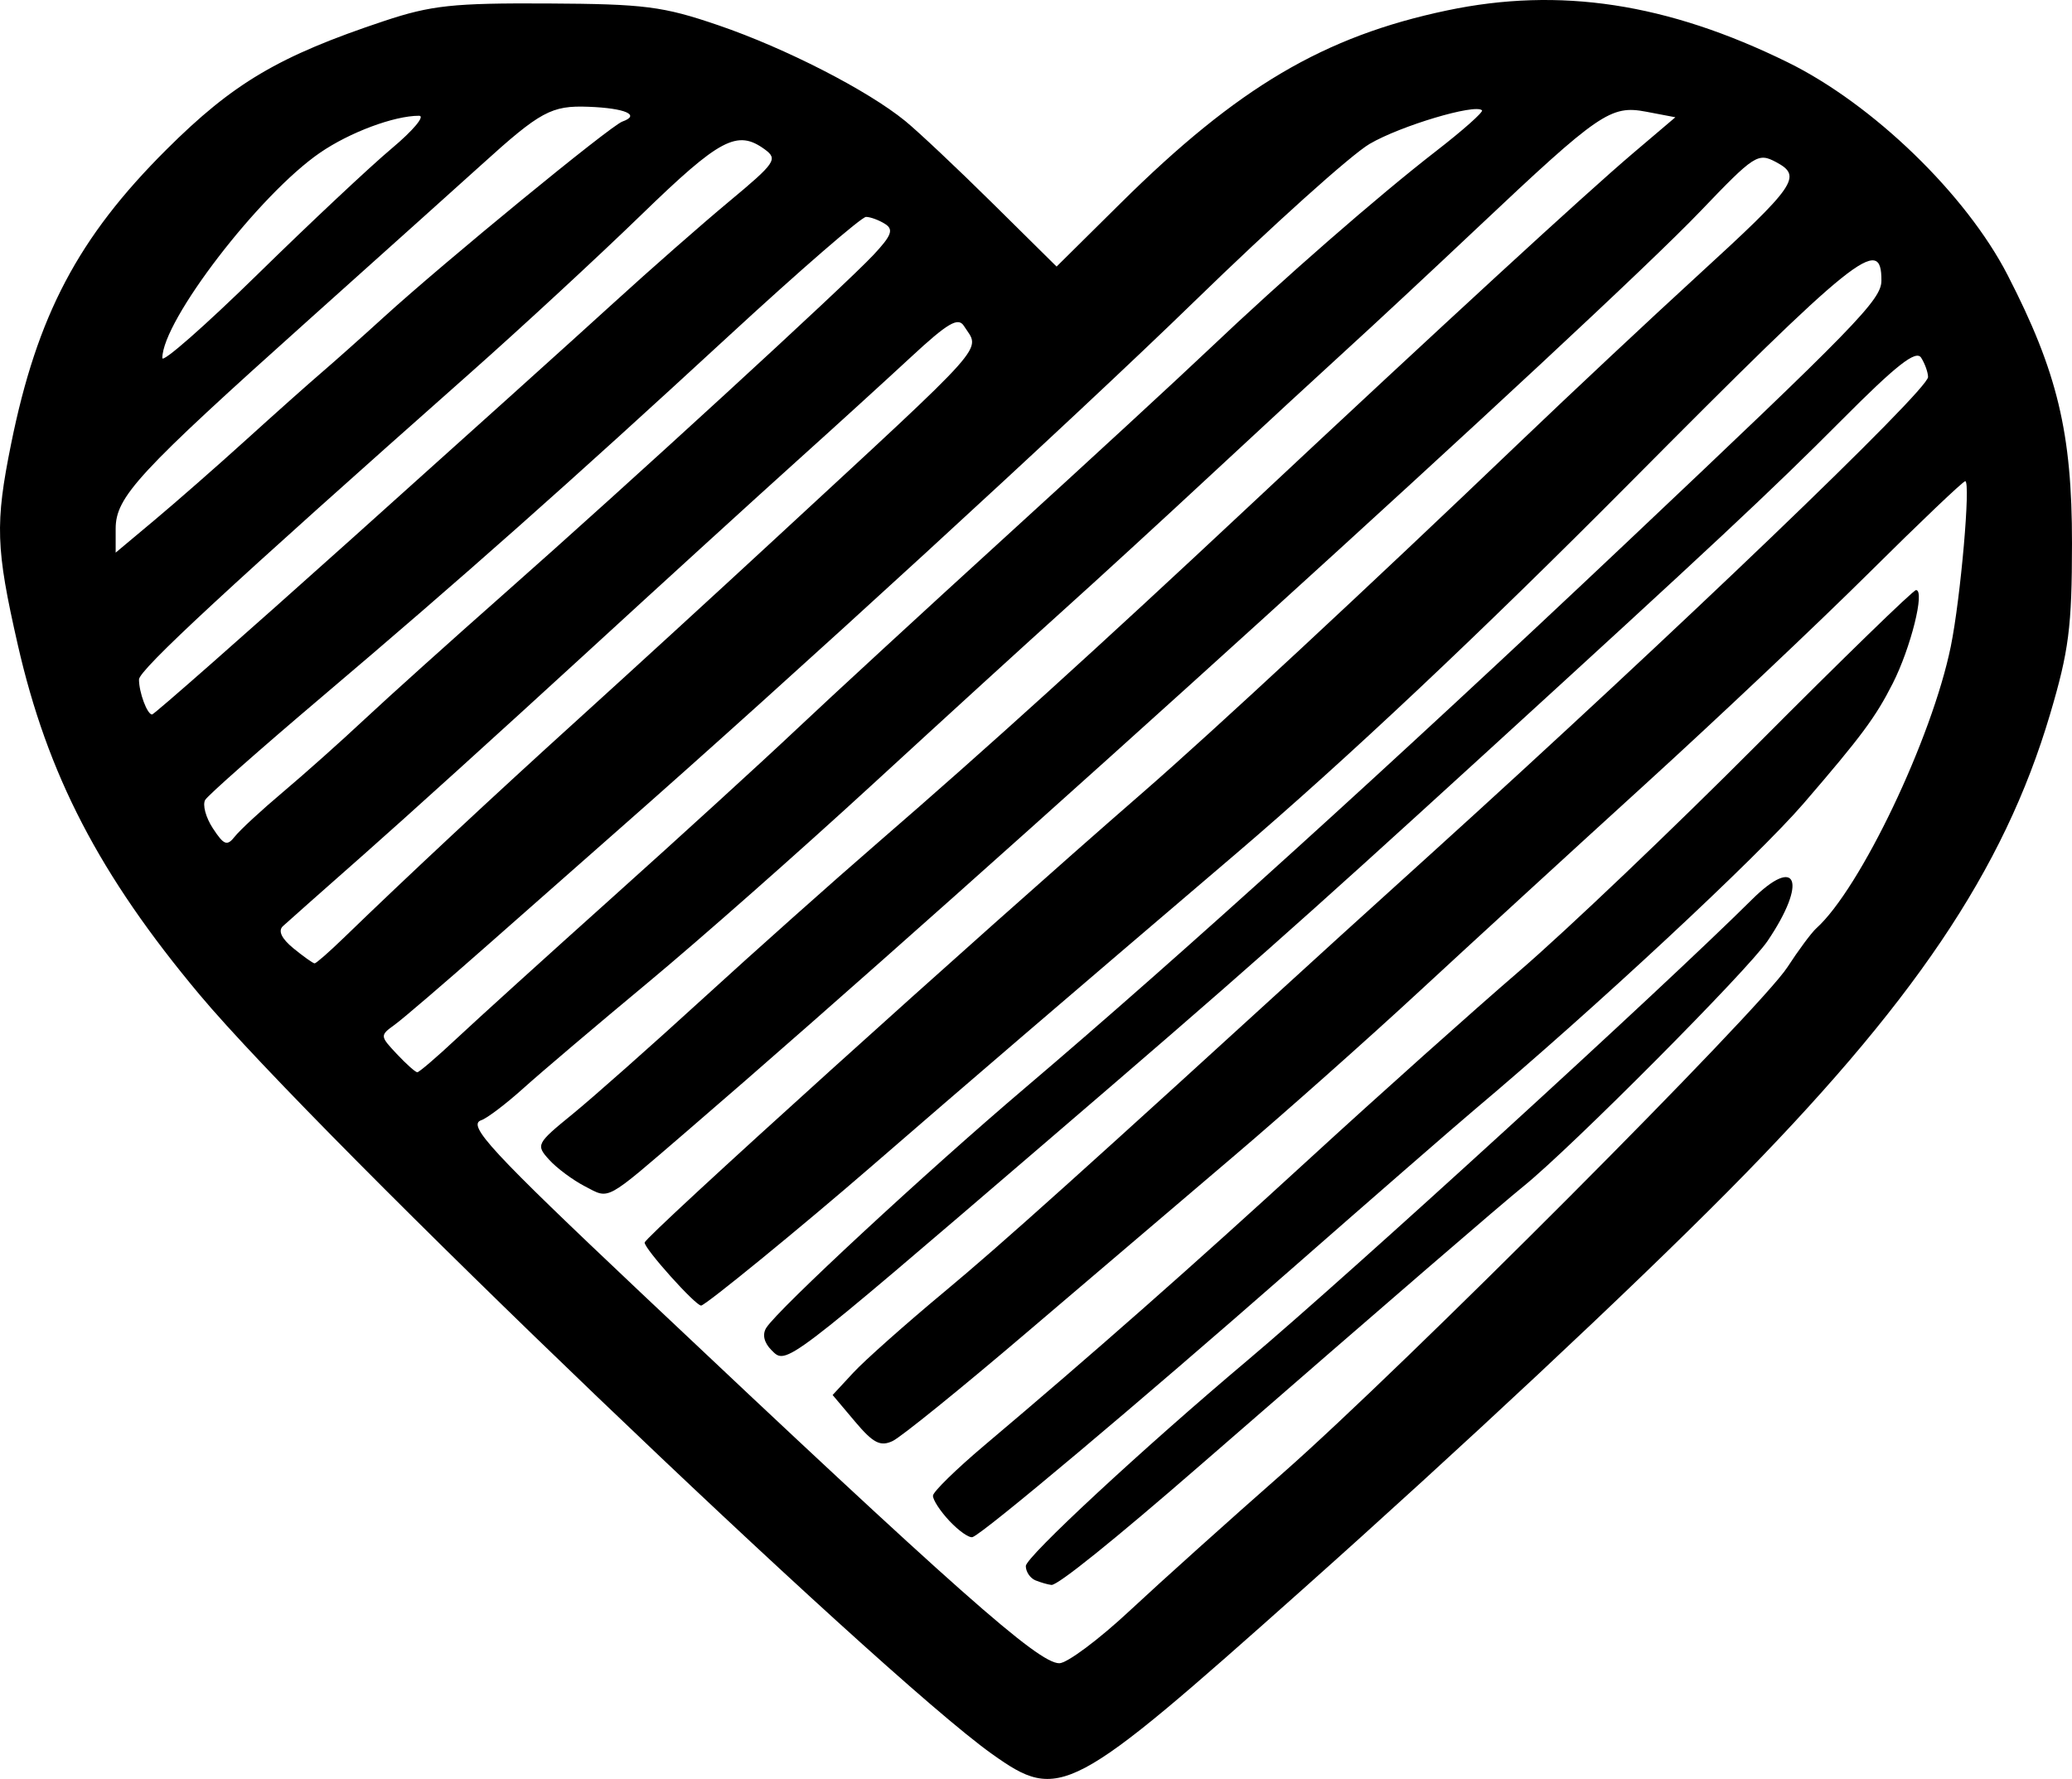
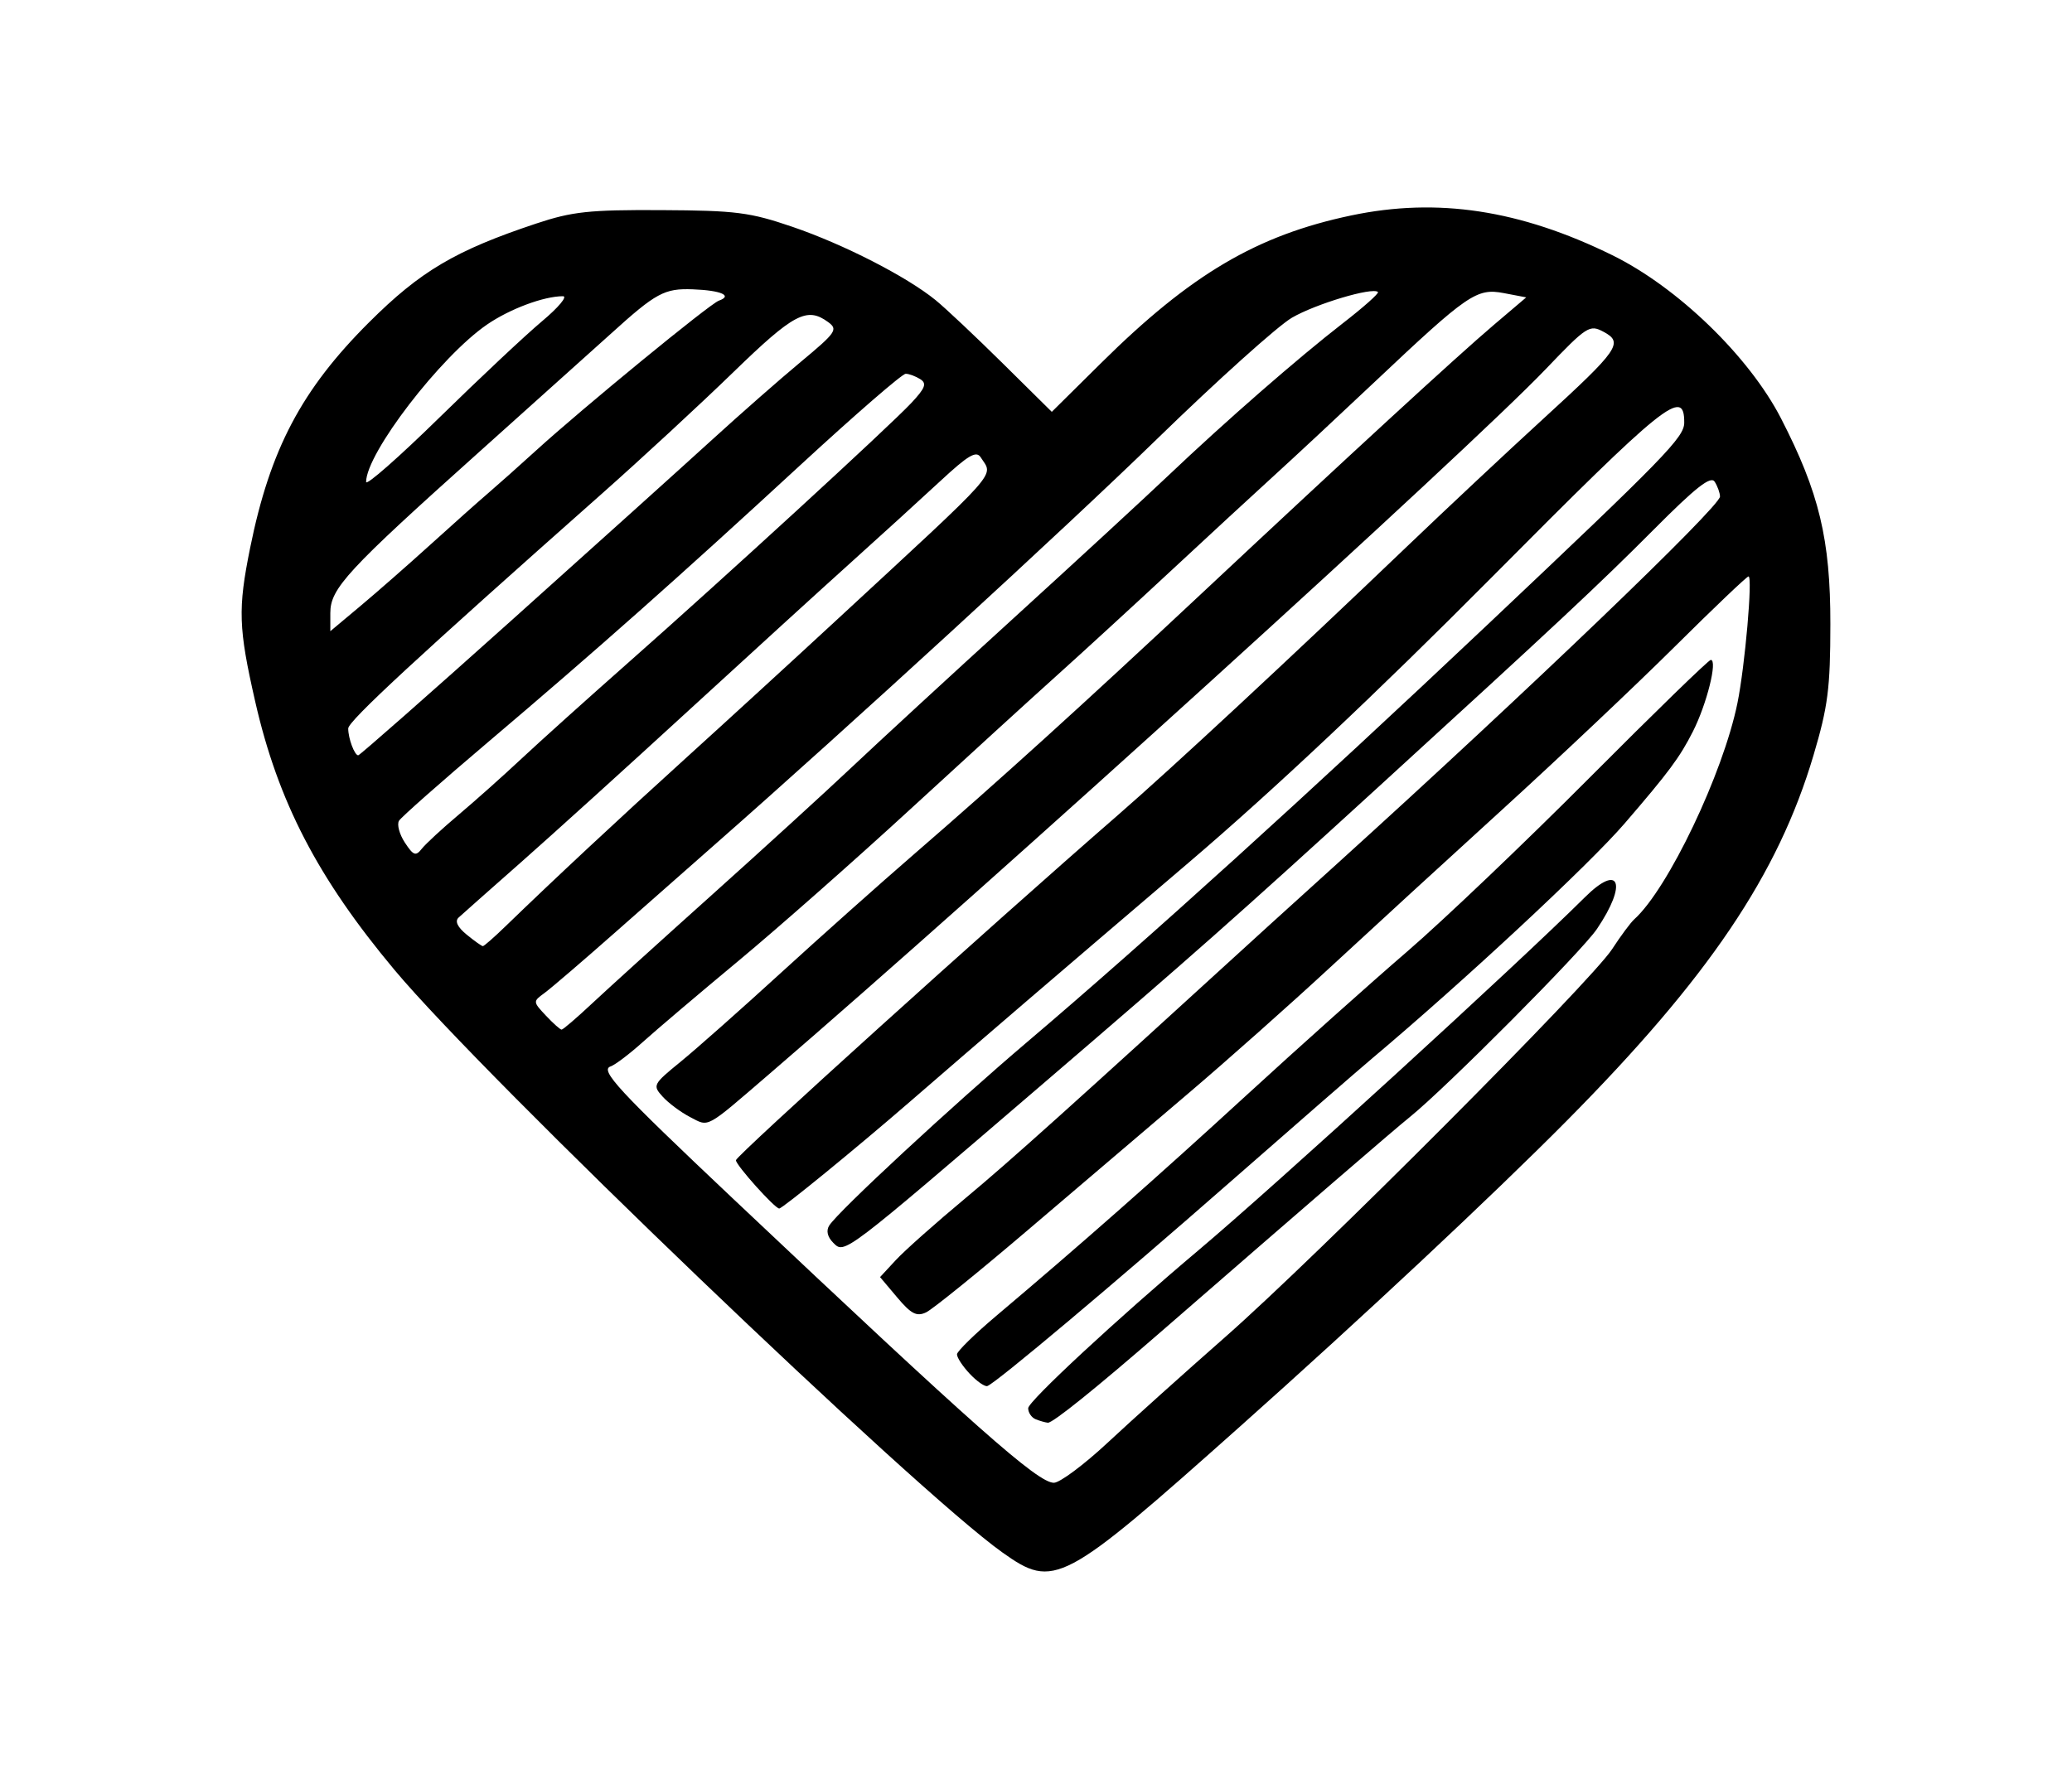
- <svg xmlns="http://www.w3.org/2000/svg" version="1.1" id="svg1" width="355.144" height="304.988" viewBox="0 0 355.144 304.988">
+ <svg xmlns="http://www.w3.org/2000/svg" version="1.1" id="svg1" width="355.144" height="304.988" viewBox="-21.309 -46.386 397.761 397.761">
  <defs id="defs1" />
  <g id="g1" transform="translate(-12.1753,-10.83629)">
    <path style="fill:currentColor" d="M 182.221,311.557 C 162.726,297.697 66.708,205.666 46.356,181.333 29.205,160.829 20.301,143.674 15.213,121.333 11.453,104.824 11.314,100.615 14.078,86.944 18.533,64.912 25.567,51.569 40.663,36.518 52.146,25.07 59.953,20.454 78,14.442 86.08,11.751 89.84,11.346 106,11.431 c 16.703,0.088 19.789,0.482 29.333,3.746 11.473,3.924 25.51,11.117 31.986,16.392 2.207,1.798 8.951,8.151 14.986,14.118 l 10.972,10.849 11.028,-10.918 c 20.049,-19.85 34.801,-28.557 55.908,-32.996 19.286,-4.057 37.746,-1.245 58.367,8.89 14.609,7.181 30.579,22.635 37.707,36.488 8.539,16.596 11.049,27.063 11.032,46 -0.013,14.366 -0.533,18.415 -3.771,29.333 -7.928,26.731 -23.455,49.723 -55.239,81.797 -16.546,16.697 -45.686,43.97 -72.872,68.203 -39.877,35.546 -41.618,36.47 -53.216,28.224 z M 205.79,287 c 5.308,-4.95 17.127,-15.573 26.264,-23.606 20.49,-18.015 81.748,-79.45 86.478,-86.727 1.906,-2.933 4.133,-5.933 4.948,-6.667 7.544,-6.786 19.85,-32.577 23.066,-48.345 1.686,-8.264 3.438,-28.322 2.474,-28.322 -0.368,0 -7.798,7.079 -16.511,15.731 -8.713,8.652 -26.019,25.002 -38.458,36.333 -12.438,11.331 -29.838,27.289 -38.667,35.461 -8.828,8.172 -23.006,20.772 -31.507,28 -8.5,7.228 -24.6,20.941 -35.777,30.474 -11.177,9.533 -21.494,17.885 -22.926,18.559 -2.107,0.991 -3.338,0.355 -6.446,-3.333 L 154.887,250 l 3.556,-3.838 C 160.4,244.052 167.4,237.83 174,232.337 c 9.897,-8.237 23.22,-20.212 67.874,-61.004 0.803,-0.733 7.754,-7.033 15.447,-14 42.126,-38.149 85.357,-79.625 85.326,-81.863 -0.011,-0.809 -0.543,-2.296 -1.183,-3.305 -0.878,-1.387 -4.211,1.23 -13.646,10.713 -12.02,12.082 -22.139,21.544 -61.238,57.264 -32.297,29.505 -41.408,37.571 -75.246,66.608 -44.922,38.548 -44.363,38.125 -46.909,35.579 -1.298,-1.298 -1.629,-2.71 -0.903,-3.855 2.023,-3.194 27.39,-26.713 44.372,-41.141 26.566,-22.57 63.086,-55.686 102.773,-93.193 39.779,-37.595 43.969,-41.899 43.985,-45.182 0.038,-7.95 -4.123,-4.606 -43.045,34.592 -25.496,25.676 -48.837,47.658 -67.607,63.669 -29.879,25.487 -45.906,39.238 -62.482,53.606 -11.934,10.345 -28.447,23.841 -29.17,23.841 -0.983,0 -9.682,-9.699 -9.682,-10.795 0,-0.978 56.698,-52.219 85.333,-77.119 12.109,-10.53 38.555,-35.107 64.655,-60.087 8.812,-8.433 22.48,-21.244 30.374,-28.467 17.038,-15.591 18.113,-17.138 13.587,-19.56 -3.12,-1.67 -3.71,-1.288 -12.943,8.363 C 286.212,65.256 180.047,161.654 130,204.7 c -14.337,12.332 -13.263,11.75 -17.574,9.521 -2.071,-1.071 -4.83,-3.123 -6.131,-4.561 -2.295,-2.536 -2.177,-2.767 3.998,-7.803 3.5,-2.854 13.581,-11.789 22.404,-19.856 8.822,-8.067 22.282,-20.067 29.91,-26.667 18.852,-16.311 37.705,-33.406 63.979,-58.013 33.205,-31.097 57.317,-53.267 65.456,-60.184 l 7.292,-6.196 -5.01,-0.954 c -6.079,-1.157 -8.016,0.174 -28.804,19.795 -7.897,7.453 -17.982,16.852 -22.413,20.885 -4.43,4.033 -14.892,13.692 -23.247,21.464 -8.356,7.772 -19.8,18.272 -25.432,23.333 -5.632,5.061 -20.355,18.502 -32.719,29.869 -12.364,11.367 -29.656,26.63 -38.427,33.919 -8.771,7.289 -18.392,15.453 -21.379,18.144 -2.987,2.69 -6.244,5.163 -7.237,5.494 -2.483,0.828 1.643,5.288 27.374,29.591 54.235,51.225 68.081,63.49 71.697,63.508 1.322,0.007 6.746,-4.038 12.054,-8.988 z m -16.123,-5.216 c -0.917,-0.37 -1.667,-1.479 -1.667,-2.465 0,-1.54 19.992,-20.09 38.064,-35.318 17.329,-14.603 71.034,-63.674 86.372,-78.92 7.792,-7.746 9.571,-3.086 2.703,7.08 -3.383,5.008 -33.618,35.407 -41.805,42.032 -3.993,3.232 -21.727,18.537 -55.333,47.757 -14.89,12.947 -24.545,20.718 -25.608,20.612 -0.582,-0.058 -1.808,-0.408 -2.725,-0.778 z m -14.744,-10.177 c -1.608,-1.711 -2.883,-3.673 -2.834,-4.359 0.049,-0.686 3.999,-4.547 8.777,-8.581 18.894,-15.95 35.797,-30.859 55.997,-49.393 11.625,-10.666 27.726,-25.066 35.779,-32 8.053,-6.934 26.439,-24.457 40.857,-38.94 C 327.918,123.85 340.106,112 340.585,112 c 1.574,0 -0.89,9.885 -3.989,16 -2.942,5.806 -5.365,9.07 -15.271,20.572 -7.934,9.212 -35.914,35.256 -56.457,52.55 -3.187,2.683 -17.437,15.088 -31.665,27.566 -25.994,22.797 -52.409,45.003 -54.327,45.671 -0.566,0.197 -2.345,-1.041 -3.953,-2.753 z m -84.455,-82.747 c 3.409,-3.194 15.491,-14.144 26.849,-24.333 11.358,-10.189 25.458,-23.065 31.333,-28.612 5.876,-5.547 22.083,-20.478 36.016,-33.18 13.933,-12.702 29.533,-27.083 34.667,-31.96 12.763,-12.124 28.992,-26.29 39.014,-34.055 4.591,-3.557 8.121,-6.695 7.844,-6.972 -1.166,-1.166 -13.962,2.66 -19.258,5.757 -3.153,1.844 -16.653,13.981 -30,26.971 -20.634,20.082 -69.308,64.738 -99.033,90.859 -4.59,4.033 -14.458,12.733 -21.928,19.333 -7.471,6.6 -14.742,12.838 -16.16,13.862 -2.529,1.828 -2.523,1.92 0.371,5 1.621,1.726 3.204,3.138 3.517,3.138 0.313,0 3.358,-2.613 6.768,-5.807 z M 71.052,171.667 c 10.992,-10.647 25.497,-24.18 40.282,-37.582 8.8,-7.977 23.8,-21.718 33.333,-30.537 37.886,-35.044 35.532,-32.395 32.728,-36.829 -0.991,-1.567 -2.762,-0.527 -9.08,5.333 C 163.997,76.057 155.132,84.133 148.613,90 c -6.519,5.867 -22.973,20.875 -36.566,33.352 -13.593,12.477 -30.414,27.714 -37.381,33.861 -6.967,6.146 -13.267,11.731 -14,12.409 -0.867,0.802 -0.232,2.134 1.814,3.806 1.731,1.415 3.361,2.572 3.622,2.572 0.261,0 2.488,-1.95 4.948,-4.333 z M 60.667,146.636 c 3.667,-3.089 9.967,-8.708 14,-12.487 4.033,-3.778 14.792,-13.457 23.908,-21.509 21.564,-19.047 58.356,-52.809 63.3,-58.088 3.125,-3.336 3.512,-4.367 2,-5.324 -1.031,-0.653 -2.497,-1.196 -3.258,-1.207 -0.761,-0.011 -11.303,9.13 -23.428,20.313 -27.313,25.192 -45.71,41.514 -70.05,62.149 -10.374,8.795 -19.276,16.66 -19.782,17.479 -0.506,0.819 0.079,3.013 1.299,4.876 1.905,2.907 2.441,3.106 3.782,1.401 0.859,-1.092 4.562,-4.514 8.229,-7.603 z M 72.428,103.231 C 90.893,86.675 111.1,68.472 117.333,62.781 c 6.233,-5.691 15.17,-13.54 19.86,-17.441 7.894,-6.567 8.345,-7.226 6.079,-8.883 -4.731,-3.459 -7.672,-1.902 -21.196,11.225 -7.375,7.158 -20.609,19.394 -29.409,27.19 -41.236,36.533 -56.667,50.818 -56.667,52.46 0,2.223 1.409,6.001 2.238,6.001 0.34,0 15.726,-13.546 34.191,-30.102 z M 54.367,86.232 C 59.298,81.76 65.111,76.579 67.284,74.718 69.458,72.856 74.258,68.58 77.951,65.215 88.362,55.731 116.808,32.402 118.844,31.679 c 3.182,-1.13 0.515,-2.298 -5.79,-2.537 -6.374,-0.241 -8.238,0.77 -18.387,9.972 C 92.1,41.442 78.896,53.298 65.325,65.46 35.751,91.965 32,96.022 32,101.504 v 4.078 l 6.7,-5.61 c 3.685,-3.085 10.735,-9.268 15.667,-13.74 z M 79.333,36.271 c 3.667,-3.073 5.767,-5.587 4.667,-5.588 -4.264,-0.003 -11.868,2.835 -16.962,6.33 -10.4,7.134 -27.038,28.8 -27.038,35.208 0,0.903 7.35,-5.559 16.333,-14.36 8.983,-8.802 19.333,-18.517 23,-21.59 z" id="path1" />
  </g>
</svg>
